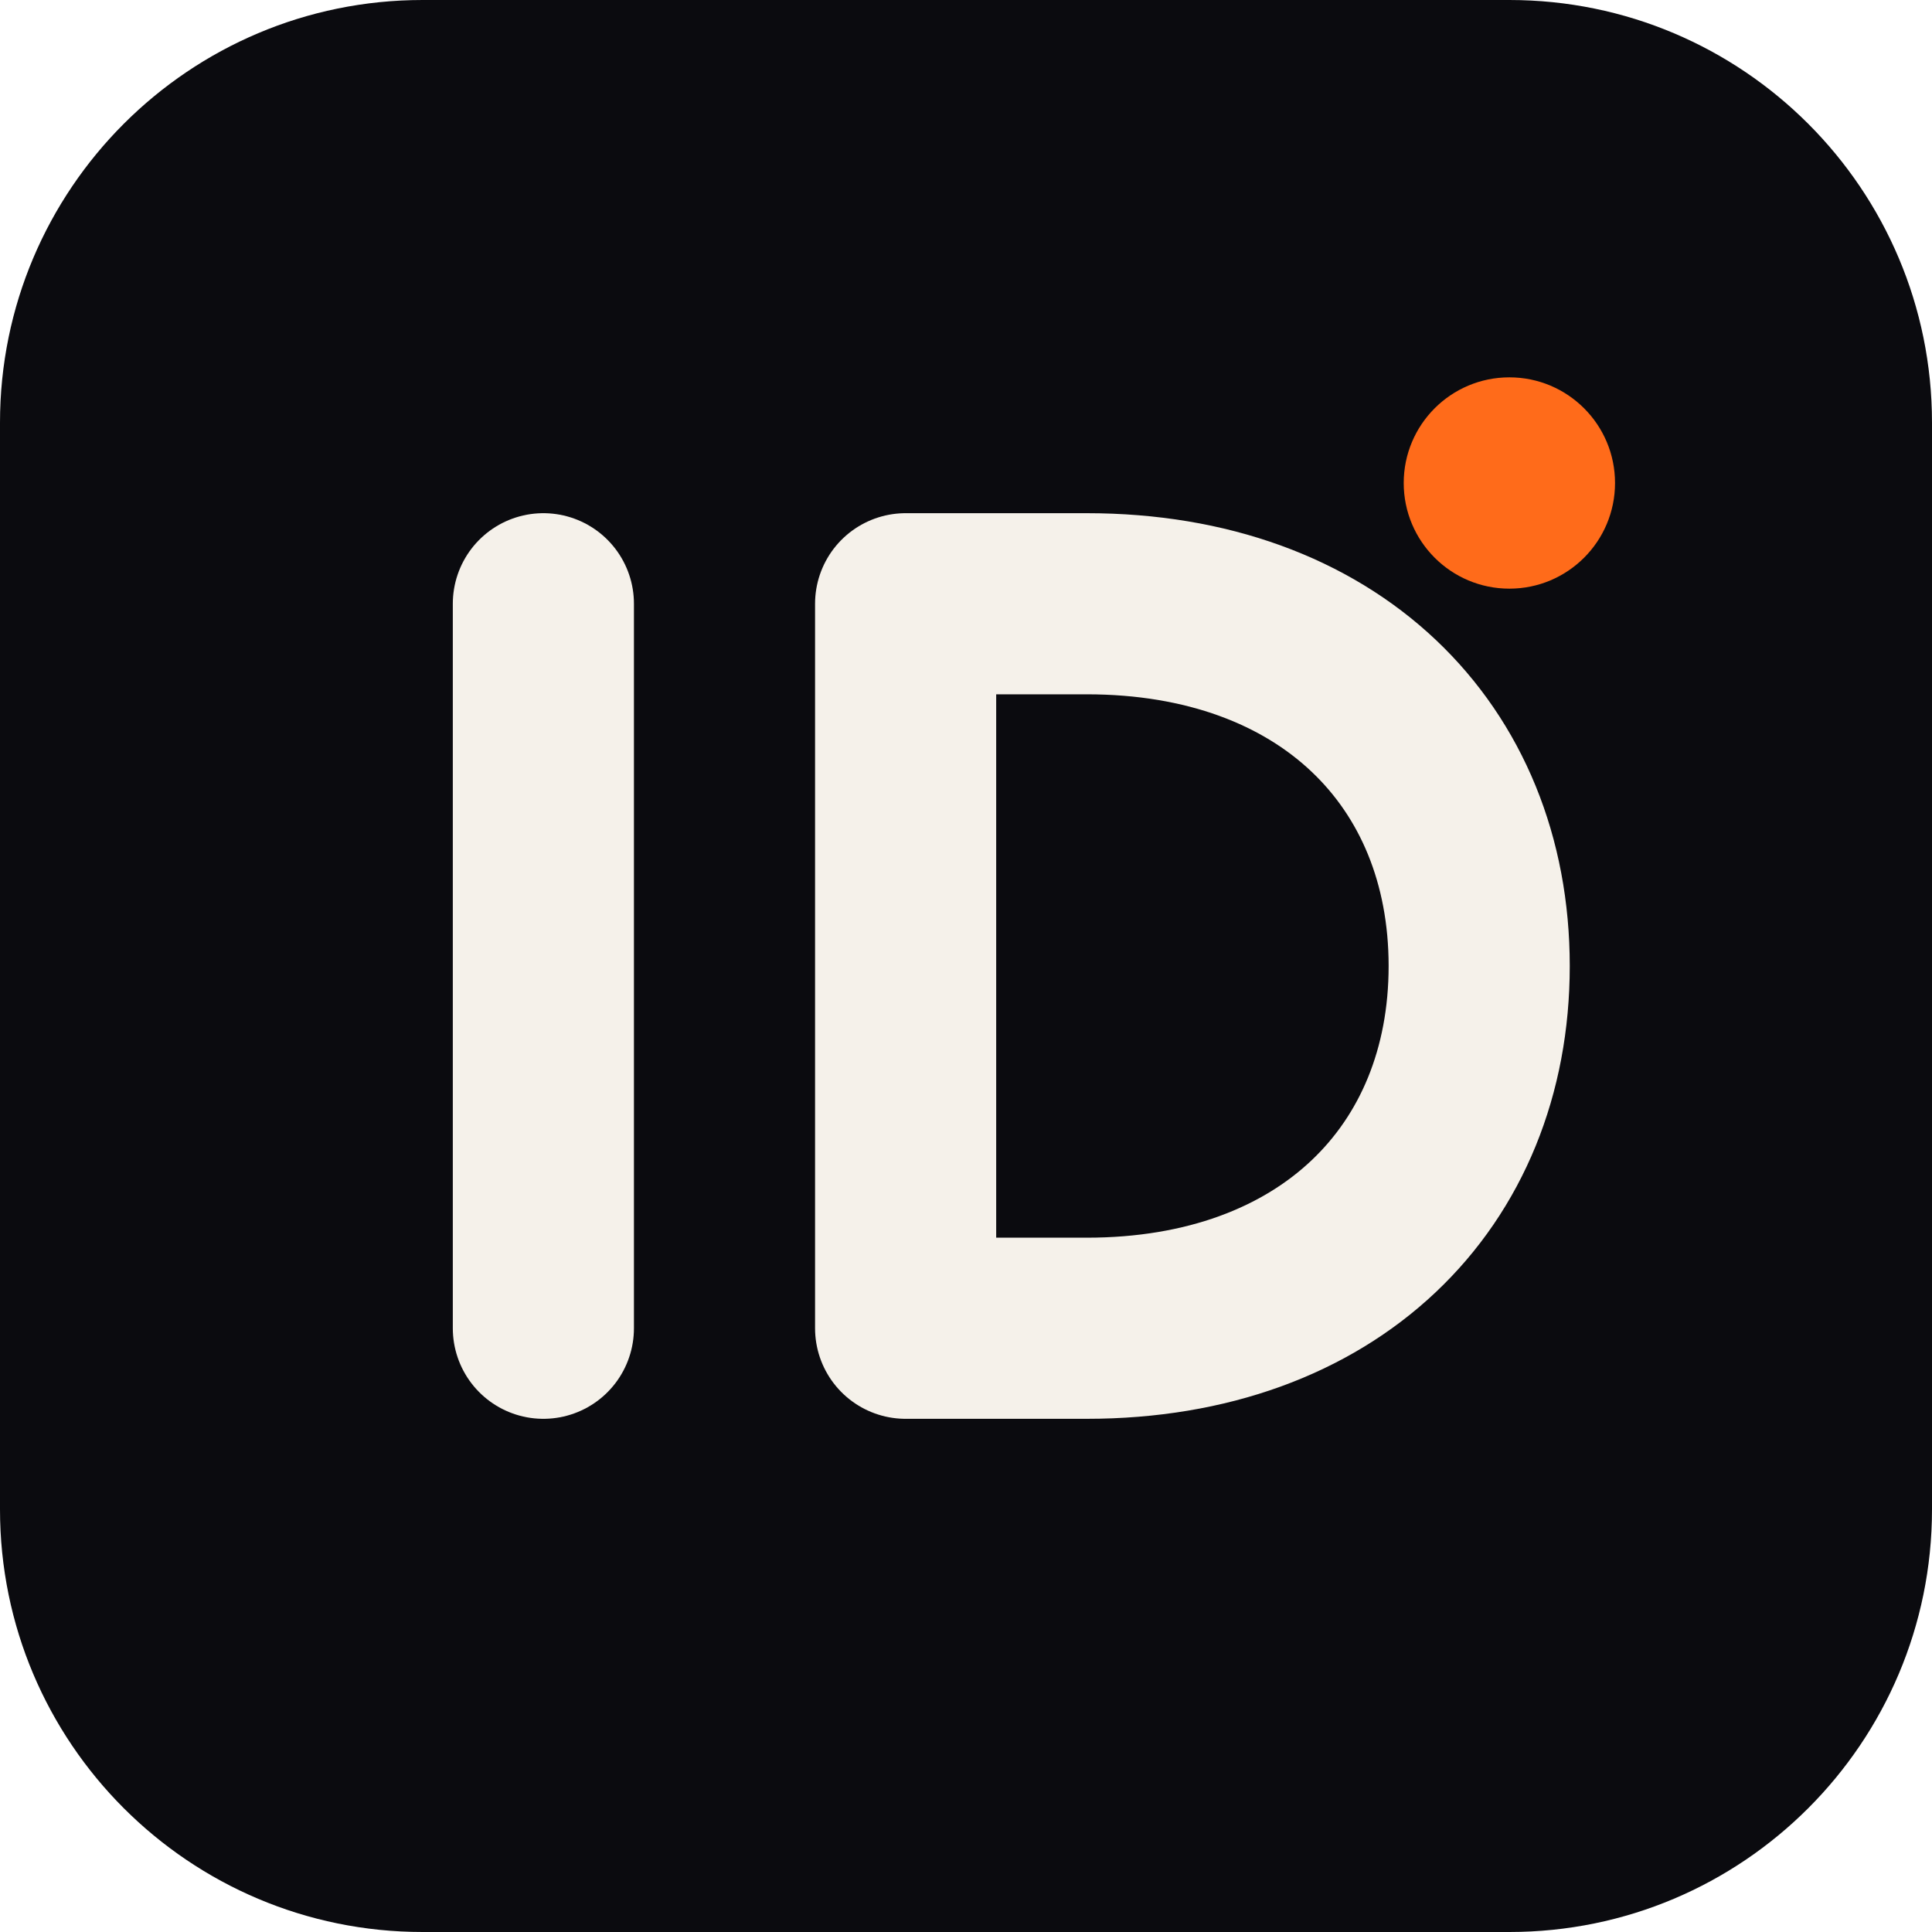
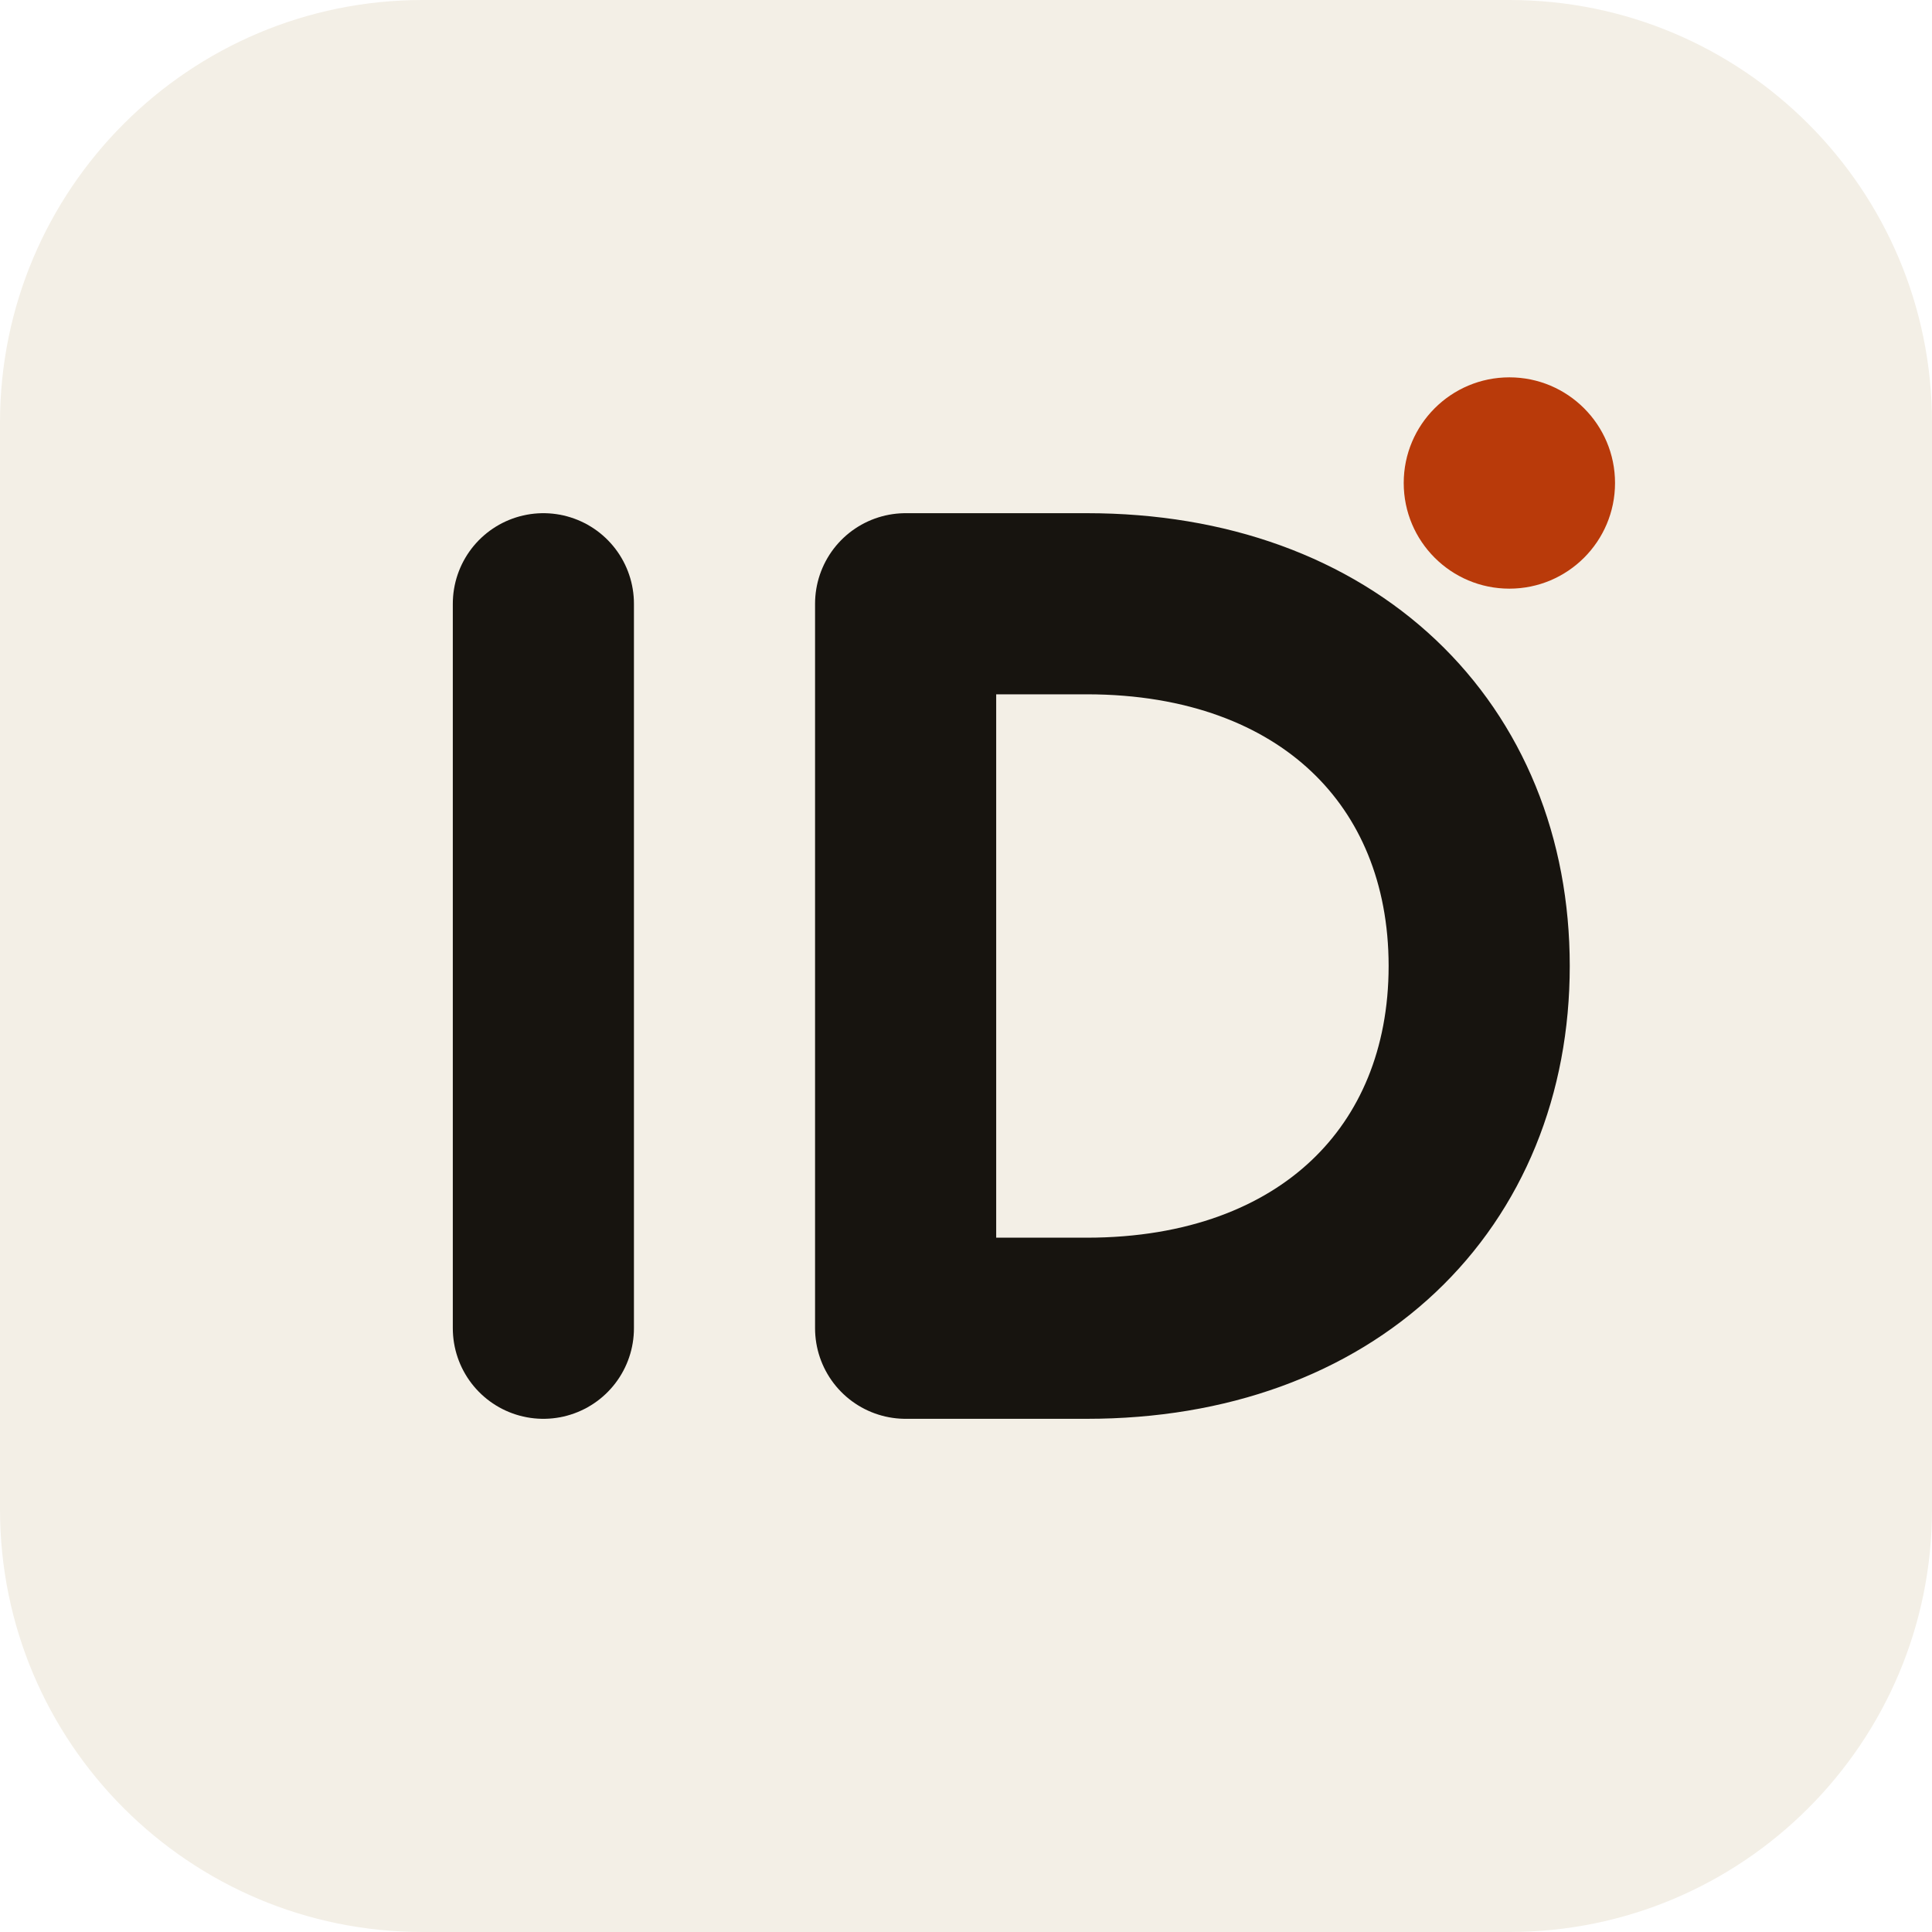
<svg xmlns="http://www.w3.org/2000/svg" viewBox="0 0 64 64">
-   <rect width="64" height="64" rx="14" fill="#0B0B0F" />
-   <path d="M18 20v24" stroke="#F5F1EA" stroke-width="6" stroke-linecap="round" />
-   <path d="M30 20h6c8 0 13 5 13 12s-5 12-13 12h-6V20Z" fill="none" stroke="#F5F1EA" stroke-width="6" stroke-linejoin="round" />
-   <circle cx="50" cy="16" r="3.5" fill="#FF6B1A" />
+   <rect width="64" height="64" rx="14" fill="#f3efe6" />
+   <path d="M18 20v24" stroke="#17140f" stroke-width="6" stroke-linecap="round" />
+   <path d="M30 20h6c8 0 13 5 13 12s-5 12-13 12h-6V20Z" fill="none" stroke="#17140f" stroke-width="6" stroke-linejoin="round" />
+   <circle cx="50" cy="16" r="3.5" fill="#b93a0a" />
</svg>
